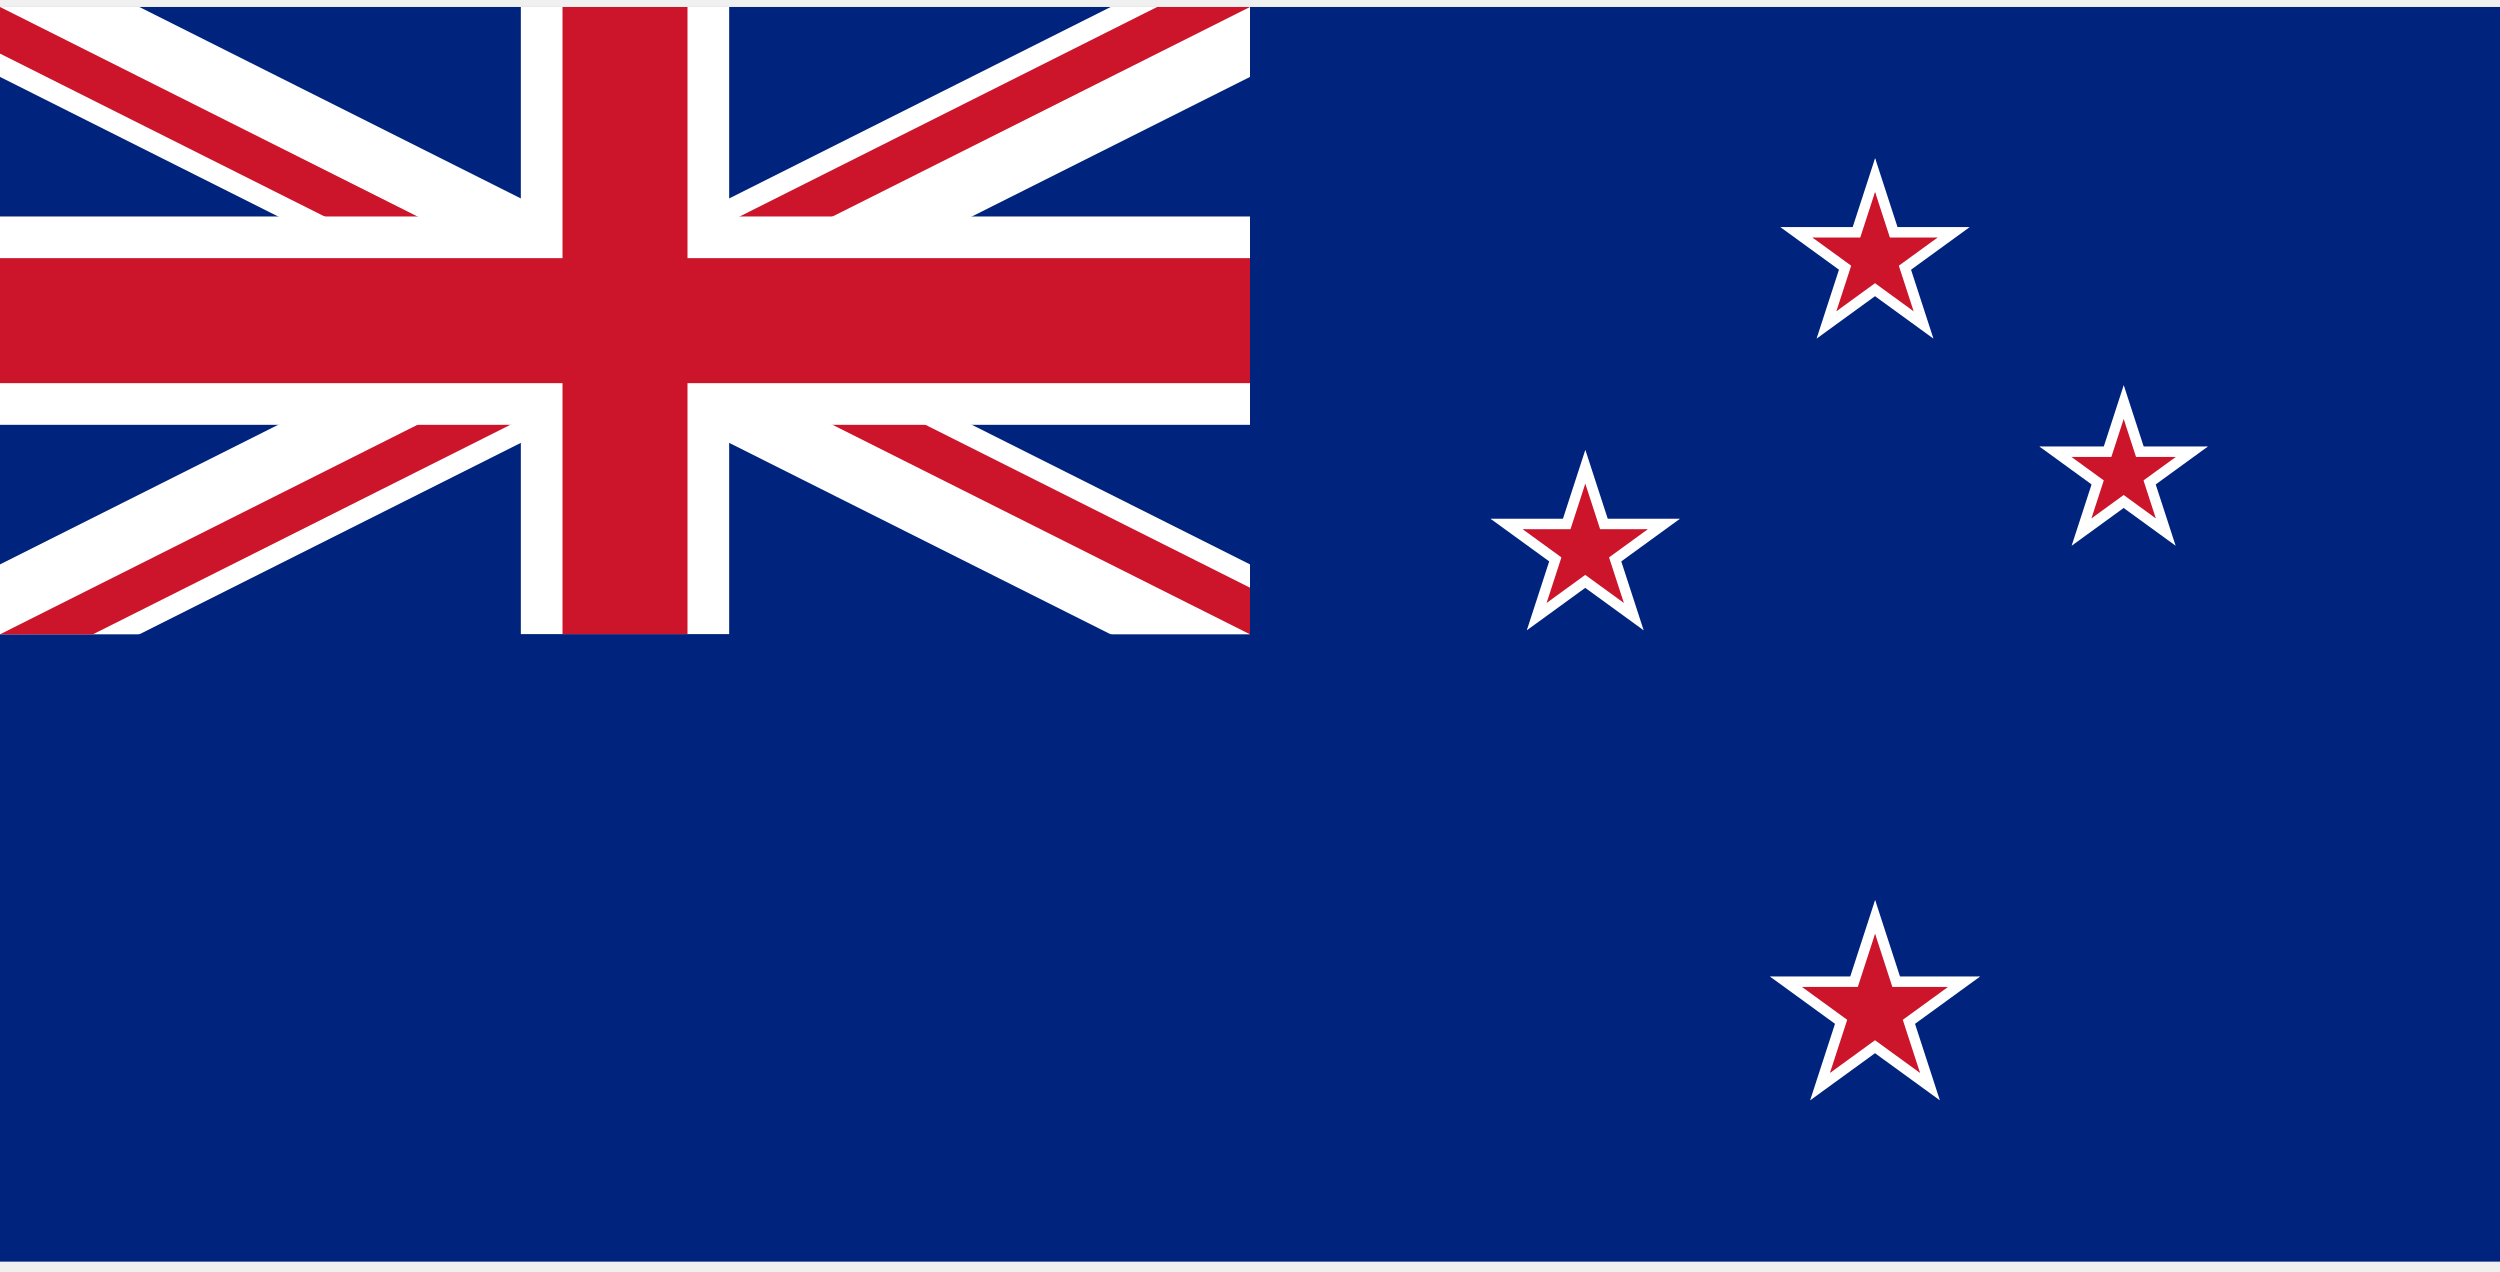
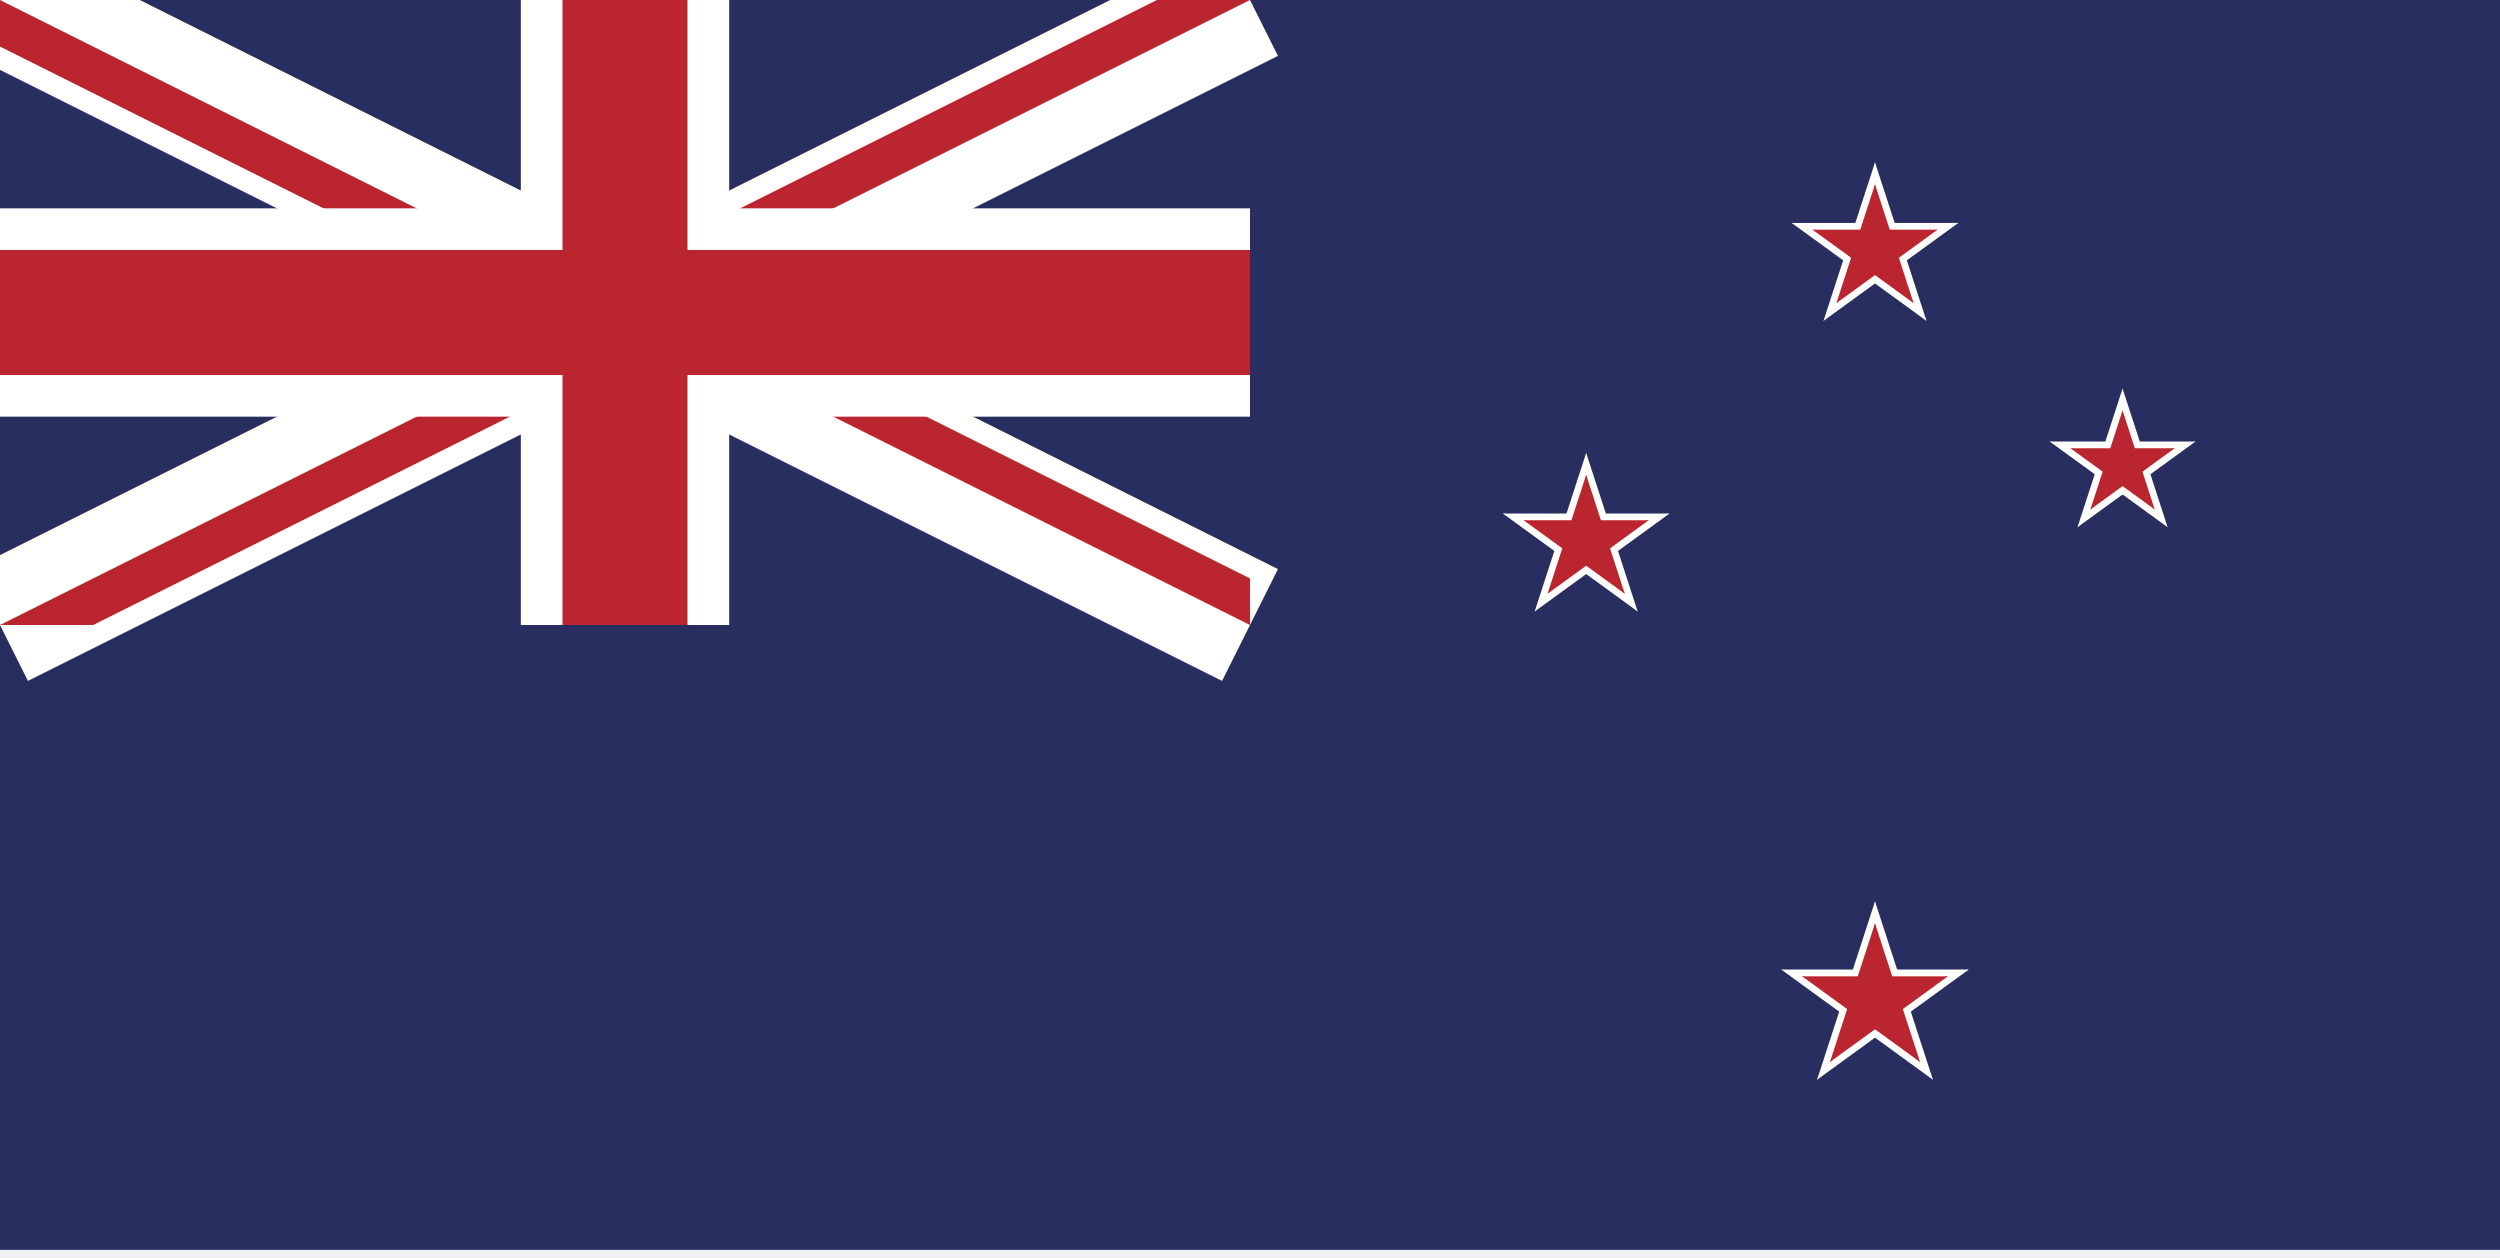
- <svg xmlns="http://www.w3.org/2000/svg" xmlns:xlink="http://www.w3.org/1999/xlink" width="175px" height="89px" viewBox="0 0 175 89" version="1.1">
+ <svg xmlns="http://www.w3.org/2000/svg" xmlns:xlink="http://www.w3.org/1999/xlink" width="175px" height="88px" viewBox="0 0 175 88" version="1.1">
  <defs>
-     <polygon id="path-1" points="0 0 87.5 0 87.5 43.914 0 43.914" />
-     <path d="M0,0 L43.75,21.957 L0,21.957 L0,0 Z M43.75,0 L87.5,0 L43.75,21.957 L43.75,0 Z M43.75,21.957 L87.5,21.957 L87.5,43.914 L43.75,21.957 Z M43.75,21.957 L43.75,43.914 L0,43.914 L43.75,21.957 Z" id="path-3" />
-     <polygon id="path-5" points="0 0 87.5 0 87.5 43.914 0 43.914" />
-     <polygon id="path-7" points="0 0 87.5 0 87.5 43.914 0 43.914" />
+     <path d="M43.75,21.875 L43.75,43.75 L0,43.75 M43.75,21.875 L87.5,21.875 L87.5,43.75 M43.75,0 L87.5,0 L43.75,21.875 M0,0 L43.75,21.875 L0,21.875 L0,0" id="path-1" />
  </defs>
-   <g id="Page-1" stroke="none" stroke-width="1" fill="none" fill-rule="evenodd">
-     <g id="NZL-flag" transform="translate(0, -2)">
-       <rect id="Rectangle-path" fill="#00247D" fill-rule="nonzero" x="0" y="2.488" width="175" height="87.827" />
-       <g id="Flag_of_the_United_Kingdom" transform="translate(0, 2.488444)">
-         <g id="Saint_Andrews_Cross-Clipped">
-           <mask id="mask-2" fill="white">
-             <use xlink:href="#path-1" />
-           </mask>
-           <g id="Shape" />
-           <path d="M0,0 L87.5,43.914 M0,43.914 L87.5,0" id="Saint_Andrews_Cross" stroke="#FFFFFF" stroke-width="8.75" fill="#000000" fill-rule="nonzero" mask="url(#mask-2)" />
-         </g>
-         <g id="Saint_Patricks_Cross-Clipped">
-           <mask id="mask-4" fill="white">
-             <use xlink:href="#path-3" />
-           </mask>
-           <g id="Shape" />
-           <path d="M0,0 L87.5,43.914 M0,43.914 L87.5,0" id="Saint_Patricks_Cross" stroke="#CC142B" stroke-width="5.833" fill="#000000" fill-rule="nonzero" mask="url(#mask-4)" />
-         </g>
-         <g id="Saint_Georges_Cross">
-           <g id="Clipped">
-             <mask id="mask-6" fill="white">
-               <use xlink:href="#path-5" />
-             </mask>
-             <g id="Shape" />
-             <path d="M43.75,0 L43.75,43.914 M0,21.957 L87.5,21.957" id="Shape" stroke="#FFFFFF" stroke-width="14.583" fill="#000000" fill-rule="nonzero" mask="url(#mask-6)" />
-           </g>
-           <g id="Clipped">
-             <mask id="mask-8" fill="white">
-               <use xlink:href="#path-7" />
-             </mask>
-             <g id="Shape" />
-             <path d="M43.75,0 L43.75,43.914 M0,21.957 L87.5,21.957" id="Shape" stroke="#CC142B" stroke-width="8.75" fill="#000000" fill-rule="nonzero" mask="url(#mask-8)" />
-           </g>
-         </g>
-       </g>
-       <g id="Southern_Cross" transform="translate(85.60417, 0)" fill-rule="nonzero">
-         <g id="Gamma_Crucis" transform="translate(25.66667, 0)">
-           <g id="Pentagram-link" transform="translate(0.116667, 0.117103)" fill="#FFFFFF">
-             <g id="Pentagram">
-               <g id="Arm" transform="translate(13.24167, 11.13189)">
-                 <polygon id="Shape" points="6.621 6.646 6.621 9.968 13.242 6.646" />
-                 <polygon id="Shape" transform="translate(10.56348, 8.598704) rotate(-36) translate(-10.56348, -8.598704) " points="7.253 8.599 7.253 5.276 13.874 8.599" />
-               </g>
-               <g id="Arm-link" transform="translate(16.55208, 16.61402) scale(-1, 1) translate(-16.55208, -16.61402) translate(6.620833, 6.645609)">
-                 <g id="Arm" transform="translate(0, 4.486284)">
-                   <polygon id="Shape" points="6.621 6.646 6.621 9.968 13.242 6.646" />
-                   <polygon id="Shape" transform="translate(10.56348, 8.598704) rotate(-36) translate(-10.56348, -8.598704) " points="7.253 8.599 7.253 5.276 13.874 8.599" />
-                 </g>
-               </g>
-               <g id="Arm-link" transform="translate(24.03387, 22.0702) rotate(72) translate(-24.03387, -22.0702) translate(14.10262, 12.10178)">
-                 <g id="Arm" transform="translate(0, 4.486284)">
-                   <polygon id="Shape" points="6.621 6.646 6.621 9.968 13.242 6.646" />
-                   <polygon id="Shape" transform="translate(10.56348, 8.598704) rotate(-36) translate(-10.56348, -8.598704) " points="7.253 8.599 7.253 5.276 13.874 8.599" />
-                 </g>
-               </g>
-               <g id="Arm-link" transform="translate(17.73708, 15.74985) rotate(-72) translate(-17.73708, -15.74985) translate(7.805832, 5.781435)">
-                 <g id="Arm" transform="translate(0, 4.486284)">
-                   <polygon id="Shape" points="6.621 6.646 6.621 9.968 13.242 6.646" />
-                   <polygon id="Shape" transform="translate(10.56348, 8.598704) rotate(-36) translate(-10.56348, -8.598704) " points="7.253 8.599 7.253 5.276 13.874 8.599" />
-                 </g>
-               </g>
-               <g id="Arm-link" transform="translate(15.69113, 22.0702) scale(-1, 1) rotate(72) translate(-15.69113, -22.0702) translate(5.759882, 12.10178)">
-                 <g id="Arm" transform="translate(0, 4.486284)">
-                   <polygon id="Shape" points="6.621 6.646 6.621 9.968 13.242 6.646" />
-                   <polygon id="Shape" transform="translate(10.56348, 8.598704) rotate(-36) translate(-10.56348, -8.598704) " points="7.253 8.599 7.253 5.276 13.874 8.599" />
-                 </g>
-               </g>
-             </g>
-           </g>
-           <g id="Pentagram-link" transform="translate(6.854167, 6.879815)" fill="#CC142B">
-             <g id="Pentagram">
-               <g id="Arm" transform="translate(8.75, 7.355876)">
-                 <polygon id="Shape" points="4.375 4.391 4.375 6.587 8.75 4.391" />
-                 <polygon id="Shape" transform="translate(6.980275, 5.681963) rotate(-36) translate(-6.980275, -5.681963) " points="4.793 5.682 4.793 3.486 9.168 5.682" />
-               </g>
-               <g id="Arm-link" transform="translate(10.9375, 10.97843) scale(-1, 1) translate(-10.9375, -10.97843) translate(4.375, 4.391371)">
-                 <g id="Arm" transform="translate(0, 2.964505)">
-                   <polygon id="Shape" points="4.375 4.391 4.375 6.587 8.75 4.391" />
-                   <polygon id="Shape" transform="translate(6.980275, 5.681963) rotate(-36) translate(-6.980275, -5.681963) " points="4.793 5.682 4.793 3.486 9.168 5.682" />
-                 </g>
-               </g>
-               <g id="Arm-link" transform="translate(15.88141, 14.58383) rotate(72) translate(-15.88141, -14.58383) translate(9.318911, 7.996774)">
-                 <g id="Arm" transform="translate(0, 2.964505)">
-                   <polygon id="Shape" points="4.375 4.391 4.375 6.587 8.75 4.391" />
-                   <polygon id="Shape" transform="translate(6.980275, 5.681963) rotate(-36) translate(-6.980275, -5.681963) " points="4.793 5.682 4.793 3.486 9.168 5.682" />
-                 </g>
-               </g>
-               <g id="Arm-link" transform="translate(11.72054, 10.40739) rotate(-72) translate(-11.72054, -10.40739) translate(5.158039, 3.820332)">
-                 <g id="Arm" transform="translate(0, 2.964505)">
-                   <polygon id="Shape" points="4.375 4.391 4.375 6.587 8.75 4.391" />
-                   <polygon id="Shape" transform="translate(6.980275, 5.681963) rotate(-36) translate(-6.980275, -5.681963) " points="4.793 5.682 4.793 3.486 9.168 5.682" />
-                 </g>
-               </g>
-               <g id="Arm-link" transform="translate(10.36859, 14.58383) scale(-1, 1) rotate(72) translate(-10.36859, -14.58383) translate(3.806089, 7.996774)">
-                 <g id="Arm" transform="translate(0, 2.964505)">
-                   <polygon id="Shape" points="4.375 4.391 4.375 6.587 8.75 4.391" />
-                   <polygon id="Shape" transform="translate(6.980275, 5.681963) rotate(-36) translate(-6.980275, -5.681963) " points="4.793 5.682 4.793 3.486 9.168 5.682" />
-                 </g>
-               </g>
-             </g>
-           </g>
-         </g>
-         <g id="Group" transform="translate(42.97417, 37.9963) rotate(82) translate(-42.97417, -37.9963) translate(20.51584, -2.33113)">
-           <g id="Delta_Crucis" transform="translate(2.479167, 0)">
-             <g id="Pentagram-link" transform="translate(19.97917, 20.05393) rotate(-82) translate(-19.97917, -20.05393) translate(2.304167, 2.312789)" fill="#FFFFFF">
-               <g id="Pentagram">
-                 <g id="Arm" transform="translate(11.78333, 9.905913)">
-                   <polygon id="Shape" points="5.892 5.914 5.892 8.871 11.783 5.914" />
-                   <polygon id="Shape" transform="translate(9.400104, 7.65171) rotate(-36) translate(-9.400104, -7.65171) " points="6.454 7.652 6.454 4.695 12.346 7.652" />
-                 </g>
-                 <g id="Arm-link" transform="translate(14.72917, 14.78428) scale(-1, 1) translate(-14.72917, -14.78428) translate(5.891667, 5.913713)">
-                   <g id="Arm" transform="translate(0, 3.9922)">
-                     <polygon id="Shape" points="5.892 5.914 5.892 8.871 11.783 5.914" />
-                     <polygon id="Shape" transform="translate(9.400104, 7.65171) rotate(-36) translate(-9.400104, -7.65171) " points="6.454 7.652 6.454 4.695 12.346 7.652" />
-                   </g>
-                 </g>
-                 <g id="Arm-link" transform="translate(21.38697, 19.63956) rotate(72) translate(-21.38697, -19.63956) translate(12.54947, 10.76899)">
-                   <g id="Arm" transform="translate(0, 3.9922)">
-                     <polygon id="Shape" points="5.892 5.914 5.892 8.871 11.783 5.914" />
-                     <polygon id="Shape" transform="translate(9.400104, 7.65171) rotate(-36) translate(-9.400104, -7.65171) " points="6.454 7.652 6.454 4.695 12.346 7.652" />
-                   </g>
-                 </g>
-                 <g id="Arm-link" transform="translate(15.78366, 14.01528) rotate(-72) translate(-15.78366, -14.01528) translate(6.946159, 5.144713)">
-                   <g id="Arm" transform="translate(0, 3.9922)">
-                     <polygon id="Shape" points="5.892 5.914 5.892 8.871 11.783 5.914" />
-                     <polygon id="Shape" transform="translate(9.400104, 7.65171) rotate(-36) translate(-9.400104, -7.65171) " points="6.454 7.652 6.454 4.695 12.346 7.652" />
-                   </g>
-                 </g>
-                 <g id="Arm-link" transform="translate(13.96303, 19.63956) scale(-1, 1) rotate(72) translate(-13.96303, -19.63956) translate(5.125533, 10.76899)">
-                   <g id="Arm" transform="translate(0, 3.9922)">
-                     <polygon id="Shape" points="5.892 5.914 5.892 8.871 11.783 5.914" />
-                     <polygon id="Shape" transform="translate(9.400104, 7.65171) rotate(-36) translate(-9.400104, -7.65171) " points="6.454 7.652 6.454 4.695 12.346 7.652" />
-                   </g>
-                 </g>
-               </g>
-             </g>
-             <g id="Pentagram-link" transform="translate(19.97917, 20.05393) rotate(-82) translate(-19.97917, -20.05393) translate(9.041667, 9.075501)" fill="#CC142B">
-               <g id="Pentagram">
-                 <g id="Arm" transform="translate(7.291667, 6.129897)">
-                   <polygon id="Shape" points="3.646 3.659 3.646 5.489 7.292 3.659" />
-                   <polygon id="Shape" transform="translate(5.816896, 4.734969) rotate(-36) translate(-5.816896, -4.734969) " points="3.994 4.735 3.994 2.905 7.64 4.735" />
-                 </g>
-                 <g id="Arm-link" transform="translate(9.114583, 9.14869) scale(-1, 1) translate(-9.114583, -9.14869) translate(3.645833, 3.659476)">
-                   <g id="Arm" transform="translate(0, 2.470421)">
-                     <polygon id="Shape" points="3.646 3.659 3.646 5.489 7.292 3.659" />
-                     <polygon id="Shape" transform="translate(5.816896, 4.734969) rotate(-36) translate(-5.816896, -4.734969) " points="3.994 4.735 3.994 2.905 7.64 4.735" />
-                   </g>
-                 </g>
-                 <g id="Arm-link" transform="translate(13.23451, 12.15319) rotate(72) translate(-13.23451, -12.15319) translate(7.765759, 6.663978)">
-                   <g id="Arm" transform="translate(0, 2.470421)">
-                     <polygon id="Shape" points="3.646 3.659 3.646 5.489 7.292 3.659" />
-                     <polygon id="Shape" transform="translate(5.816896, 4.734969) rotate(-36) translate(-5.816896, -4.734969) " points="3.994 4.735 3.994 2.905 7.64 4.735" />
-                   </g>
-                 </g>
-                 <g id="Arm-link" transform="translate(9.767115, 8.672824) rotate(-72) translate(-9.767115, -8.672824) translate(4.298365, 3.18361)">
-                   <g id="Arm" transform="translate(0, 2.470421)">
-                     <polygon id="Shape" points="3.646 3.659 3.646 5.489 7.292 3.659" />
-                     <polygon id="Shape" transform="translate(5.816896, 4.734969) rotate(-36) translate(-5.816896, -4.734969) " points="3.994 4.735 3.994 2.905 7.64 4.735" />
-                   </g>
-                 </g>
-                 <g id="Arm-link" transform="translate(8.640491, 12.15319) scale(-1, 1) rotate(72) translate(-8.640491, -12.15319) translate(3.171741, 6.663978)">
-                   <g id="Arm" transform="translate(0, 2.470421)">
-                     <polygon id="Shape" points="3.646 3.659 3.646 5.489 7.292 3.659" />
-                     <polygon id="Shape" transform="translate(5.816896, 4.734969) rotate(-36) translate(-5.816896, -4.734969) " points="3.994 4.735 3.994 2.905 7.64 4.735" />
-                   </g>
-                 </g>
-               </g>
-             </g>
-           </g>
-           <g id="Beta_Crucis" transform="translate(0, 35.57011)">
-             <g id="Pentagram-link" transform="translate(22.45833, 22.54237) rotate(-82) translate(-22.45833, -22.54237) translate(2.595833, 2.605547)" fill="#FFFFFF">
-               <g id="Pentagram">
-                 <g id="Arm" transform="translate(13.24167, 11.13189)">
-                   <polygon id="Shape" points="6.621 6.646 6.621 9.968 13.242 6.646" />
-                   <polygon id="Shape" transform="translate(10.56348, 8.598704) rotate(-36) translate(-10.56348, -8.598704) " points="7.253 8.599 7.253 5.276 13.874 8.599" />
-                 </g>
-                 <g id="Arm-link" transform="translate(16.55208, 16.61402) scale(-1, 1) translate(-16.55208, -16.61402) translate(6.620833, 6.645609)">
-                   <g id="Arm" transform="translate(0, 4.486284)">
-                     <polygon id="Shape" points="6.621 6.646 6.621 9.968 13.242 6.646" />
-                     <polygon id="Shape" transform="translate(10.56348, 8.598704) rotate(-36) translate(-10.56348, -8.598704) " points="7.253 8.599 7.253 5.276 13.874 8.599" />
-                   </g>
-                 </g>
-                 <g id="Arm-link" transform="translate(24.03387, 22.0702) rotate(72) translate(-24.03387, -22.0702) translate(14.10262, 12.10178)">
-                   <g id="Arm" transform="translate(0, 4.486284)">
-                     <polygon id="Shape" points="6.621 6.646 6.621 9.968 13.242 6.646" />
-                     <polygon id="Shape" transform="translate(10.56348, 8.598704) rotate(-36) translate(-10.56348, -8.598704) " points="7.253 8.599 7.253 5.276 13.874 8.599" />
-                   </g>
-                 </g>
-                 <g id="Arm-link" transform="translate(17.73708, 15.74985) rotate(-72) translate(-17.73708, -15.74985) translate(7.805832, 5.781435)">
-                   <g id="Arm" transform="translate(0, 4.486284)">
-                     <polygon id="Shape" points="6.621 6.646 6.621 9.968 13.242 6.646" />
-                     <polygon id="Shape" transform="translate(10.56348, 8.598704) rotate(-36) translate(-10.56348, -8.598704) " points="7.253 8.599 7.253 5.276 13.874 8.599" />
-                   </g>
-                 </g>
-                 <g id="Arm-link" transform="translate(15.69113, 22.0702) scale(-1, 1) rotate(72) translate(-15.69113, -22.0702) translate(5.759882, 12.10178)">
-                   <g id="Arm" transform="translate(0, 4.486284)">
-                     <polygon id="Shape" points="6.621 6.646 6.621 9.968 13.242 6.646" />
-                     <polygon id="Shape" transform="translate(10.56348, 8.598704) rotate(-36) translate(-10.56348, -8.598704) " points="7.253 8.599 7.253 5.276 13.874 8.599" />
-                   </g>
-                 </g>
-               </g>
-             </g>
-             <g id="Pentagram-link" transform="translate(22.45833, 22.54237) rotate(-82) translate(-22.45833, -22.54237) translate(9.333333, 9.368259)" fill="#CC142B">
-               <g id="Pentagram">
-                 <g id="Arm" transform="translate(8.75, 7.355876)">
-                   <polygon id="Shape" points="4.375 4.391 4.375 6.587 8.75 4.391" />
-                   <polygon id="Shape" transform="translate(6.980275, 5.681963) rotate(-36) translate(-6.980275, -5.681963) " points="4.793 5.682 4.793 3.486 9.168 5.682" />
-                 </g>
-                 <g id="Arm-link" transform="translate(10.9375, 10.97843) scale(-1, 1) translate(-10.9375, -10.97843) translate(4.375, 4.391371)">
-                   <g id="Arm" transform="translate(0, 2.964505)">
-                     <polygon id="Shape" points="4.375 4.391 4.375 6.587 8.75 4.391" />
-                     <polygon id="Shape" transform="translate(6.980275, 5.681963) rotate(-36) translate(-6.980275, -5.681963) " points="4.793 5.682 4.793 3.486 9.168 5.682" />
-                   </g>
-                 </g>
-                 <g id="Arm-link" transform="translate(15.88141, 14.58383) rotate(72) translate(-15.88141, -14.58383) translate(9.318911, 7.996774)">
-                   <g id="Arm" transform="translate(0, 2.964505)">
-                     <polygon id="Shape" points="4.375 4.391 4.375 6.587 8.75 4.391" />
-                     <polygon id="Shape" transform="translate(6.980275, 5.681963) rotate(-36) translate(-6.980275, -5.681963) " points="4.793 5.682 4.793 3.486 9.168 5.682" />
-                   </g>
-                 </g>
-                 <g id="Arm-link" transform="translate(11.72054, 10.40739) rotate(-72) translate(-11.72054, -10.40739) translate(5.158039, 3.820332)">
-                   <g id="Arm" transform="translate(0, 2.964505)">
-                     <polygon id="Shape" points="4.375 4.391 4.375 6.587 8.75 4.391" />
-                     <polygon id="Shape" transform="translate(6.980275, 5.681963) rotate(-36) translate(-6.980275, -5.681963) " points="4.793 5.682 4.793 3.486 9.168 5.682" />
-                   </g>
-                 </g>
-                 <g id="Arm-link" transform="translate(10.36859, 14.58383) scale(-1, 1) rotate(72) translate(-10.36859, -14.58383) translate(3.806089, 7.996774)">
-                   <g id="Arm" transform="translate(0, 2.964505)">
-                     <polygon id="Shape" points="4.375 4.391 4.375 6.587 8.75 4.391" />
-                     <polygon id="Shape" transform="translate(6.980275, 5.681963) rotate(-36) translate(-6.980275, -5.681963) " points="4.793 5.682 4.793 3.486 9.168 5.682" />
-                   </g>
-                 </g>
-               </g>
-             </g>
-           </g>
-         </g>
-         <g id="Alpha_Crucis" transform="translate(23.47917, 50.50077)">
-           <g id="Pentagram-link" transform="translate(0.116667, 0.117103)" fill="#FFFFFF">
-             <g id="Pentagram">
-               <g id="Arm" transform="translate(14.7, 12.35787)">
-                 <polygon id="Shape" points="7.35 7.378 7.35 11.066 14.7 7.378" />
-                 <polygon id="Shape" transform="translate(11.72686, 9.545698) rotate(-36) translate(-11.72686, -9.545698) " points="8.052 9.546 8.052 5.857 15.402 9.546" />
-               </g>
-               <g id="Arm-link" transform="translate(18.375, 18.44376) scale(-1, 1) translate(-18.375, -18.44376) translate(7.35, 7.377504)">
-                 <g id="Arm" transform="translate(0, 4.980368)">
-                   <polygon id="Shape" points="7.35 7.378 7.35 11.066 14.7 7.378" />
-                   <polygon id="Shape" transform="translate(11.72686, 9.545698) rotate(-36) translate(-11.72686, -9.545698) " points="8.052 9.546 8.052 5.857 15.402 9.546" />
-                 </g>
-               </g>
-               <g id="Arm-link" transform="translate(26.68077, 24.50084) rotate(72) translate(-26.68077, -24.50084) translate(15.65577, 13.43458)">
-                 <g id="Arm" transform="translate(0, 4.980368)">
-                   <polygon id="Shape" points="7.35 7.378 7.35 11.066 14.7 7.378" />
-                   <polygon id="Shape" transform="translate(11.72686, 9.545698) rotate(-36) translate(-11.72686, -9.545698) " points="8.052 9.546 8.052 5.857 15.402 9.546" />
-                 </g>
-               </g>
-               <g id="Arm-link" transform="translate(19.69051, 17.48441) rotate(-72) translate(-19.69051, -17.48441) translate(8.665505, 6.418157)">
-                 <g id="Arm" transform="translate(0, 4.980368)">
-                   <polygon id="Shape" points="7.35 7.378 7.35 11.066 14.7 7.378" />
-                   <polygon id="Shape" transform="translate(11.72686, 9.545698) rotate(-36) translate(-11.72686, -9.545698) " points="8.052 9.546 8.052 5.857 15.402 9.546" />
-                 </g>
-               </g>
-               <g id="Arm-link" transform="translate(17.41923, 24.50084) scale(-1, 1) rotate(72) translate(-17.41923, -24.50084) translate(6.39423, 13.43458)">
-                 <g id="Arm" transform="translate(0, 4.980368)">
-                   <polygon id="Shape" points="7.35 7.378 7.35 11.066 14.7 7.378" />
-                   <polygon id="Shape" transform="translate(11.72686, 9.545698) rotate(-36) translate(-11.72686, -9.545698) " points="8.052 9.546 8.052 5.857 15.402 9.546" />
-                 </g>
-               </g>
-             </g>
-           </g>
-           <g id="Pentagram-link" transform="translate(6.854167, 6.879815)" fill="#CC142B">
-             <g id="Pentagram">
-               <g id="Arm" transform="translate(10.20833, 8.581856)">
-                 <polygon id="Shape" points="5.104 5.123 5.104 7.685 10.208 5.123" />
-                 <polygon id="Shape" transform="translate(8.143655, 6.628957) rotate(-36) translate(-8.143655, -6.628957) " points="5.592 6.629 5.592 4.067 10.696 6.629" />
-               </g>
-               <g id="Arm-link" transform="translate(12.76042, 12.80817) scale(-1, 1) translate(-12.76042, -12.80817) translate(5.104167, 5.123267)">
-                 <g id="Arm" transform="translate(0, 3.458589)">
-                   <polygon id="Shape" points="5.104 5.123 5.104 7.685 10.208 5.123" />
-                   <polygon id="Shape" transform="translate(8.143655, 6.628957) rotate(-36) translate(-8.143655, -6.628957) " points="5.592 6.629 5.592 4.067 10.696 6.629" />
-                 </g>
-               </g>
-               <g id="Arm-link" transform="translate(18.52831, 17.01447) rotate(72) translate(-18.52831, -17.01447) translate(10.87206, 9.32957)">
-                 <g id="Arm" transform="translate(0, 3.458589)">
-                   <polygon id="Shape" points="5.104 5.123 5.104 7.685 10.208 5.123" />
-                   <polygon id="Shape" transform="translate(8.143655, 6.628957) rotate(-36) translate(-8.143655, -6.628957) " points="5.592 6.629 5.592 4.067 10.696 6.629" />
-                 </g>
-               </g>
-               <g id="Arm-link" transform="translate(13.67396, 12.14195) rotate(-72) translate(-13.67396, -12.14195) translate(6.017712, 4.457054)">
-                 <g id="Arm" transform="translate(0, 3.458589)">
-                   <polygon id="Shape" points="5.104 5.123 5.104 7.685 10.208 5.123" />
-                   <polygon id="Shape" transform="translate(8.143655, 6.628957) rotate(-36) translate(-8.143655, -6.628957) " points="5.592 6.629 5.592 4.067 10.696 6.629" />
-                 </g>
-               </g>
-               <g id="Arm-link" transform="translate(12.09669, 17.01447) scale(-1, 1) rotate(72) translate(-12.09669, -17.01447) translate(4.440437, 9.32957)">
-                 <g id="Arm" transform="translate(0, 3.458589)">
-                   <polygon id="Shape" points="5.104 5.123 5.104 7.685 10.208 5.123" />
-                   <polygon id="Shape" transform="translate(8.143655, 6.628957) rotate(-36) translate(-8.143655, -6.628957) " points="5.592 6.629 5.592 4.067 10.696 6.629" />
-                 </g>
-               </g>
-             </g>
-           </g>
-         </g>
-       </g>
+   <g id="new-zealand-flag-seeklogo.com" stroke="none" stroke-width="1" fill="none" fill-rule="evenodd">
+     <polygon id="Fill-1" fill="#282E60" points="0 87.491 175 87.491 175 0 0 0" />
+     <path d="M0,43.75 L87.5,0 M0,0 L87.5,43.75" id="Fill-3" fill="#0A0B09" />
+     <path d="M0,43.75 L87.5,0 M0,0 L87.5,43.75" id="Stroke-4" stroke="#FFFFFE" stroke-width="8.75" />
+     <g id="Group-9">
+       <mask id="mask-2" fill="white">
+         <use xlink:href="#path-1" />
+       </mask>
+       <g id="Clip-7" />
+       <path d="M0,43.75 L87.5,0 M0,0 L87.5,43.75" id="Fill-6" fill="#0A0B09" mask="url(#mask-2)" />
+       <path d="M0,43.75 L87.5,0 M0,0 L87.5,43.75" id="Stroke-8" stroke="#BA252F" stroke-width="5.833" mask="url(#mask-2)" />
    </g>
+     <path d="M0,21.875 L87.5,21.875 M43.75,0 L43.75,43.75" id="Fill-10" fill="#0A0B09" />
+     <path d="M0,21.875 L87.5,21.875 M43.75,0 L43.75,43.75" id="Stroke-11" stroke="#FFFFFE" stroke-width="14.583" />
+     <path d="M0,21.875 L87.5,21.875 M43.75,0 L43.75,43.75" id="Fill-13" fill="#0A0B09" />
+     <path d="M0,21.875 L87.5,21.875 M43.75,0 L43.75,43.75" id="Stroke-14" stroke="#BA252F" stroke-width="8.75" />
+     <polyline id="Fill-16" fill="#FFFFFE" points="131.25 15.605 131.25 18.521 137.083 15.605 131.25 15.605" />
+     <polyline id="Fill-17" fill="#FFFFFE" points="132.364 19.033 130.65 16.674 137.083 15.605 132.364 19.033" />
+     <polyline id="Fill-18" fill="#FFFFFE" points="131.25 15.605 131.25 18.521 125.417 15.605 131.25 15.605" />
+     <polyline id="Fill-19" fill="#FFFFFE" points="130.136 19.033 131.85 16.674 125.417 15.605 130.136 19.033" />
+     <polyline id="Fill-20" fill="#FFFFFE" points="133.053 16.914 130.279 17.816 134.855 22.462 133.053 16.914" />
+     <polyline id="Fill-21" fill="#FFFFFE" points="130.136 19.033 131.85 16.674 134.855 22.462 130.136 19.033" />
+     <polyline id="Fill-22" fill="#FFFFFE" points="129.447 16.914 132.221 17.816 131.25 11.366 129.447 16.914" />
+     <polyline id="Fill-23" fill="#FFFFFE" points="133.053 16.914 130.279 17.816 131.25 11.366 133.053 16.914" />
+     <polyline id="Fill-24" fill="#FFFFFE" points="129.447 16.914 132.221 17.816 127.645 22.462 129.447 16.914" />
+     <polyline id="Fill-25" fill="#FFFFFE" points="132.364 19.033 130.65 16.674 127.645 22.462 132.364 19.033" />
+     <polyline id="Fill-26" fill="#BA252F" points="131.25 16.078 131.25 18.266 135.625 16.078 131.25 16.078" />
+     <polyline id="Fill-27" fill="#BA252F" points="132.085 18.65 130.8 16.88 135.625 16.078 132.085 18.65" />
+     <polyline id="Fill-28" fill="#BA252F" points="131.25 16.078 131.25 18.266 126.875 16.078 131.25 16.078" />
+     <polyline id="Fill-29" fill="#BA252F" points="130.414 18.65 131.7 16.88 126.875 16.078 130.414 18.65" />
+     <polyline id="Fill-30" fill="#BA252F" points="132.602 17.061 130.521 17.737 133.954 21.222 132.602 17.061" />
+     <polyline id="Fill-31" fill="#BA252F" points="130.415 18.65 131.7 16.88 133.954 21.222 130.415 18.65" />
+     <polyline id="Fill-32" fill="#BA252F" points="129.898 17.061 131.978 17.737 131.25 12.9 129.898 17.061" />
+     <polyline id="Fill-33" fill="#BA252F" points="132.602 17.061 130.521 17.737 131.25 12.9 132.602 17.061" />
+     <polyline id="Fill-34" fill="#BA252F" points="129.898 17.061 131.978 17.737 128.546 21.222 129.898 17.061" />
+     <polyline id="Fill-35" fill="#BA252F" points="132.085 18.65 130.8 16.88 128.546 21.222 132.085 18.65" />
+     <polyline id="Fill-36" fill="#FFFFFE" points="148.579 30.906 148.579 33.458 153.684 30.906 148.579 30.906" />
+     <polyline id="Fill-37" fill="#FFFFFE" points="149.555 33.906 148.054 31.842 153.684 30.906 149.555 33.906" />
+     <polyline id="Fill-38" fill="#FFFFFE" points="148.579 30.906 148.579 33.458 143.476 30.906 148.579 30.906" />
+     <polyline id="Fill-39" fill="#FFFFFE" points="147.605 33.906 149.104 31.842 143.476 30.906 147.605 33.906" />
+     <polyline id="Fill-40" fill="#FFFFFE" points="150.157 32.052 147.729 32.841 151.734 36.906 150.157 32.052" />
+     <polyline id="Fill-41" fill="#FFFFFE" points="147.605 33.906 149.104 31.842 151.734 36.906 147.605 33.906" />
+     <polyline id="Fill-42" fill="#FFFFFE" points="147.003 32.052 149.43 32.841 148.579 27.198 147.003 32.052" />
+     <polyline id="Fill-43" fill="#FFFFFE" points="150.157 32.052 147.729 32.841 148.579 27.198 150.157 32.052" />
+     <polyline id="Fill-44" fill="#FFFFFE" points="147.003 32.052 149.43 32.841 145.425 36.906 147.003 32.052" />
+     <polyline id="Fill-45" fill="#FFFFFE" points="149.555 33.906 148.054 31.842 145.425 36.906 149.555 33.906" />
+     <polyline id="Fill-46" fill="#BA252F" points="148.579 31.38 148.579 33.203 152.225 31.38 148.579 31.38" />
+     <polyline id="Fill-47" fill="#BA252F" points="149.276 33.523 148.205 32.048 152.225 31.38 149.276 33.523" />
+     <polyline id="Fill-48" fill="#BA252F" points="148.579 31.38 148.579 33.203 144.934 31.38 148.579 31.38" />
+     <polyline id="Fill-49" fill="#BA252F" points="147.884 33.523 148.954 32.048 144.934 31.38 147.884 33.523" />
+     <polyline id="Fill-50" fill="#BA252F" points="149.707 32.198 147.973 32.762 150.833 35.666 149.707 32.198" />
+     <polyline id="Fill-51" fill="#BA252F" points="147.884 33.523 148.954 32.048 150.833 35.666 147.884 33.523" />
+     <polyline id="Fill-52" fill="#BA252F" points="147.454 32.198 149.186 32.762 148.579 28.731 147.454 32.198" />
+     <polyline id="Fill-53" fill="#BA252F" points="149.707 32.198 147.973 32.762 148.579 28.731 149.707 32.198" />
+     <polyline id="Fill-54" fill="#BA252F" points="147.454 32.198 149.186 32.762 146.326 35.666 147.454 32.198" />
+     <polyline id="Fill-55" fill="#BA252F" points="149.276 33.523 148.205 32.048 146.326 35.666 149.276 33.523" />
+     <polyline id="Fill-56" fill="#FFFFFE" points="111.032 35.946 111.032 38.863 116.865 35.946 111.032 35.946" />
+     <polyline id="Fill-57" fill="#FFFFFE" points="112.146 39.375 110.432 37.015 116.865 35.946 112.146 39.375" />
+     <polyline id="Fill-58" fill="#FFFFFE" points="111.032 35.946 111.032 38.863 105.199 35.946 111.032 35.946" />
+     <polyline id="Fill-59" fill="#FFFFFE" points="109.918 39.375 111.632 37.015 105.199 35.946 109.918 39.375" />
+     <polyline id="Fill-60" fill="#FFFFFE" points="112.835 37.256 110.061 38.157 114.637 42.804 112.835 37.256" />
+     <polyline id="Fill-61" fill="#FFFFFE" points="109.918 39.375 111.632 37.015 114.637 42.804 109.918 39.375" />
+     <polyline id="Fill-62" fill="#FFFFFE" points="109.229 37.256 112.003 38.157 111.032 31.708 109.229 37.256" />
+     <polyline id="Fill-63" fill="#FFFFFE" points="112.835 37.256 110.061 38.157 111.032 31.708 112.835 37.256" />
+     <polyline id="Fill-64" fill="#FFFFFE" points="109.229 37.256 112.003 38.157 107.427 42.804 109.229 37.256" />
+     <polyline id="Fill-65" fill="#FFFFFE" points="112.146 39.375 110.432 37.015 107.427 42.804 112.146 39.375" />
+     <polyline id="Fill-66" fill="#BA252F" points="111.032 36.42 111.032 38.607 115.407 36.42 111.032 36.42" />
+     <polyline id="Fill-67" fill="#BA252F" points="111.868 38.991 110.582 37.222 115.407 36.42 111.868 38.991" />
+     <polyline id="Fill-68" fill="#BA252F" points="111.032 36.42 111.032 38.607 106.657 36.42 111.032 36.42" />
+     <polyline id="Fill-69" fill="#BA252F" points="110.196 38.991 111.482 37.222 106.657 36.42 110.196 38.991" />
+     <polyline id="Fill-70" fill="#BA252F" points="112.384 37.402 110.304 38.078 113.736 41.563 112.384 37.402" />
+     <polyline id="Fill-71" fill="#BA252F" points="110.196 38.991 111.482 37.222 113.736 41.563 110.196 38.991" />
+     <polyline id="Fill-72" fill="#BA252F" points="109.68 37.402 111.76 38.078 111.032 33.241 109.68 37.402" />
+     <polyline id="Fill-73" fill="#BA252F" points="112.384 37.402 110.303 38.078 111.032 33.241 112.384 37.402" />
+     <polyline id="Fill-74" fill="#BA252F" points="109.68 37.402 111.76 38.078 108.328 41.563 109.68 37.402" />
+     <polyline id="Fill-75" fill="#BA252F" points="111.868 38.991 110.582 37.222 108.328 41.563 111.868 38.991" />
+     <polyline id="Fill-76" fill="#FFFFFE" points="131.25 67.868 131.25 71.149 137.812 67.868 131.25 67.868" />
+     <polyline id="Fill-77" fill="#FFFFFE" points="132.503 71.725 130.575 69.07 137.812 67.868 132.503 71.725" />
+     <polyline id="Fill-78" fill="#FFFFFE" points="131.25 67.868 131.25 71.149 124.688 67.868 131.25 67.868" />
+     <polyline id="Fill-79" fill="#FFFFFE" points="129.997 71.725 131.925 69.07 124.688 67.868 129.997 71.725" />
+     <polyline id="Fill-80" fill="#FFFFFE" points="133.278 69.341 130.157 70.355 135.306 75.582 133.278 69.341" />
+     <polyline id="Fill-81" fill="#FFFFFE" points="129.997 71.725 131.925 69.07 135.306 75.582 129.997 71.725" />
+     <polyline id="Fill-82" fill="#FFFFFE" points="129.222 69.341 132.343 70.355 131.25 63.1 129.222 69.341" />
+     <polyline id="Fill-83" fill="#FFFFFE" points="133.278 69.341 130.157 70.355 131.25 63.1 133.278 69.341" />
+     <polyline id="Fill-84" fill="#FFFFFE" points="129.222 69.341 132.343 70.355 127.194 75.582 129.222 69.341" />
+     <polyline id="Fill-85" fill="#FFFFFE" points="132.503 71.725 130.575 69.07 127.194 75.582 132.503 71.725" />
+     <polyline id="Fill-86" fill="#BA252F" points="131.25 68.342 131.25 70.894 136.354 68.342 131.25 68.342" />
+     <polyline id="Fill-87" fill="#BA252F" points="132.225 71.342 130.725 69.277 136.354 68.342 132.225 71.342" />
+     <polyline id="Fill-88" fill="#BA252F" points="131.25 68.342 131.25 70.894 126.146 68.342 131.25 68.342" />
+     <polyline id="Fill-89" fill="#BA252F" points="130.275 71.342 131.775 69.277 126.146 68.342 130.275 71.342" />
+     <polyline id="Fill-90" fill="#BA252F" points="132.827 69.487 130.4 70.276 134.405 74.342 132.827 69.487" />
+     <polyline id="Fill-91" fill="#BA252F" points="130.275 71.342 131.775 69.277 134.405 74.342 130.275 71.342" />
+     <polyline id="Fill-92" fill="#BA252F" points="129.673 69.487 132.1 70.276 131.25 64.633 129.673 69.487" />
+     <polyline id="Fill-93" fill="#BA252F" points="132.827 69.487 130.4 70.276 131.25 64.633 132.827 69.487" />
+     <polyline id="Fill-94" fill="#BA252F" points="129.673 69.487 132.1 70.276 128.095 74.342 129.673 69.487" />
+     <polyline id="Fill-95" fill="#BA252F" points="132.225 71.342 130.725 69.277 128.095 74.342 132.225 71.342" />
  </g>
</svg>
